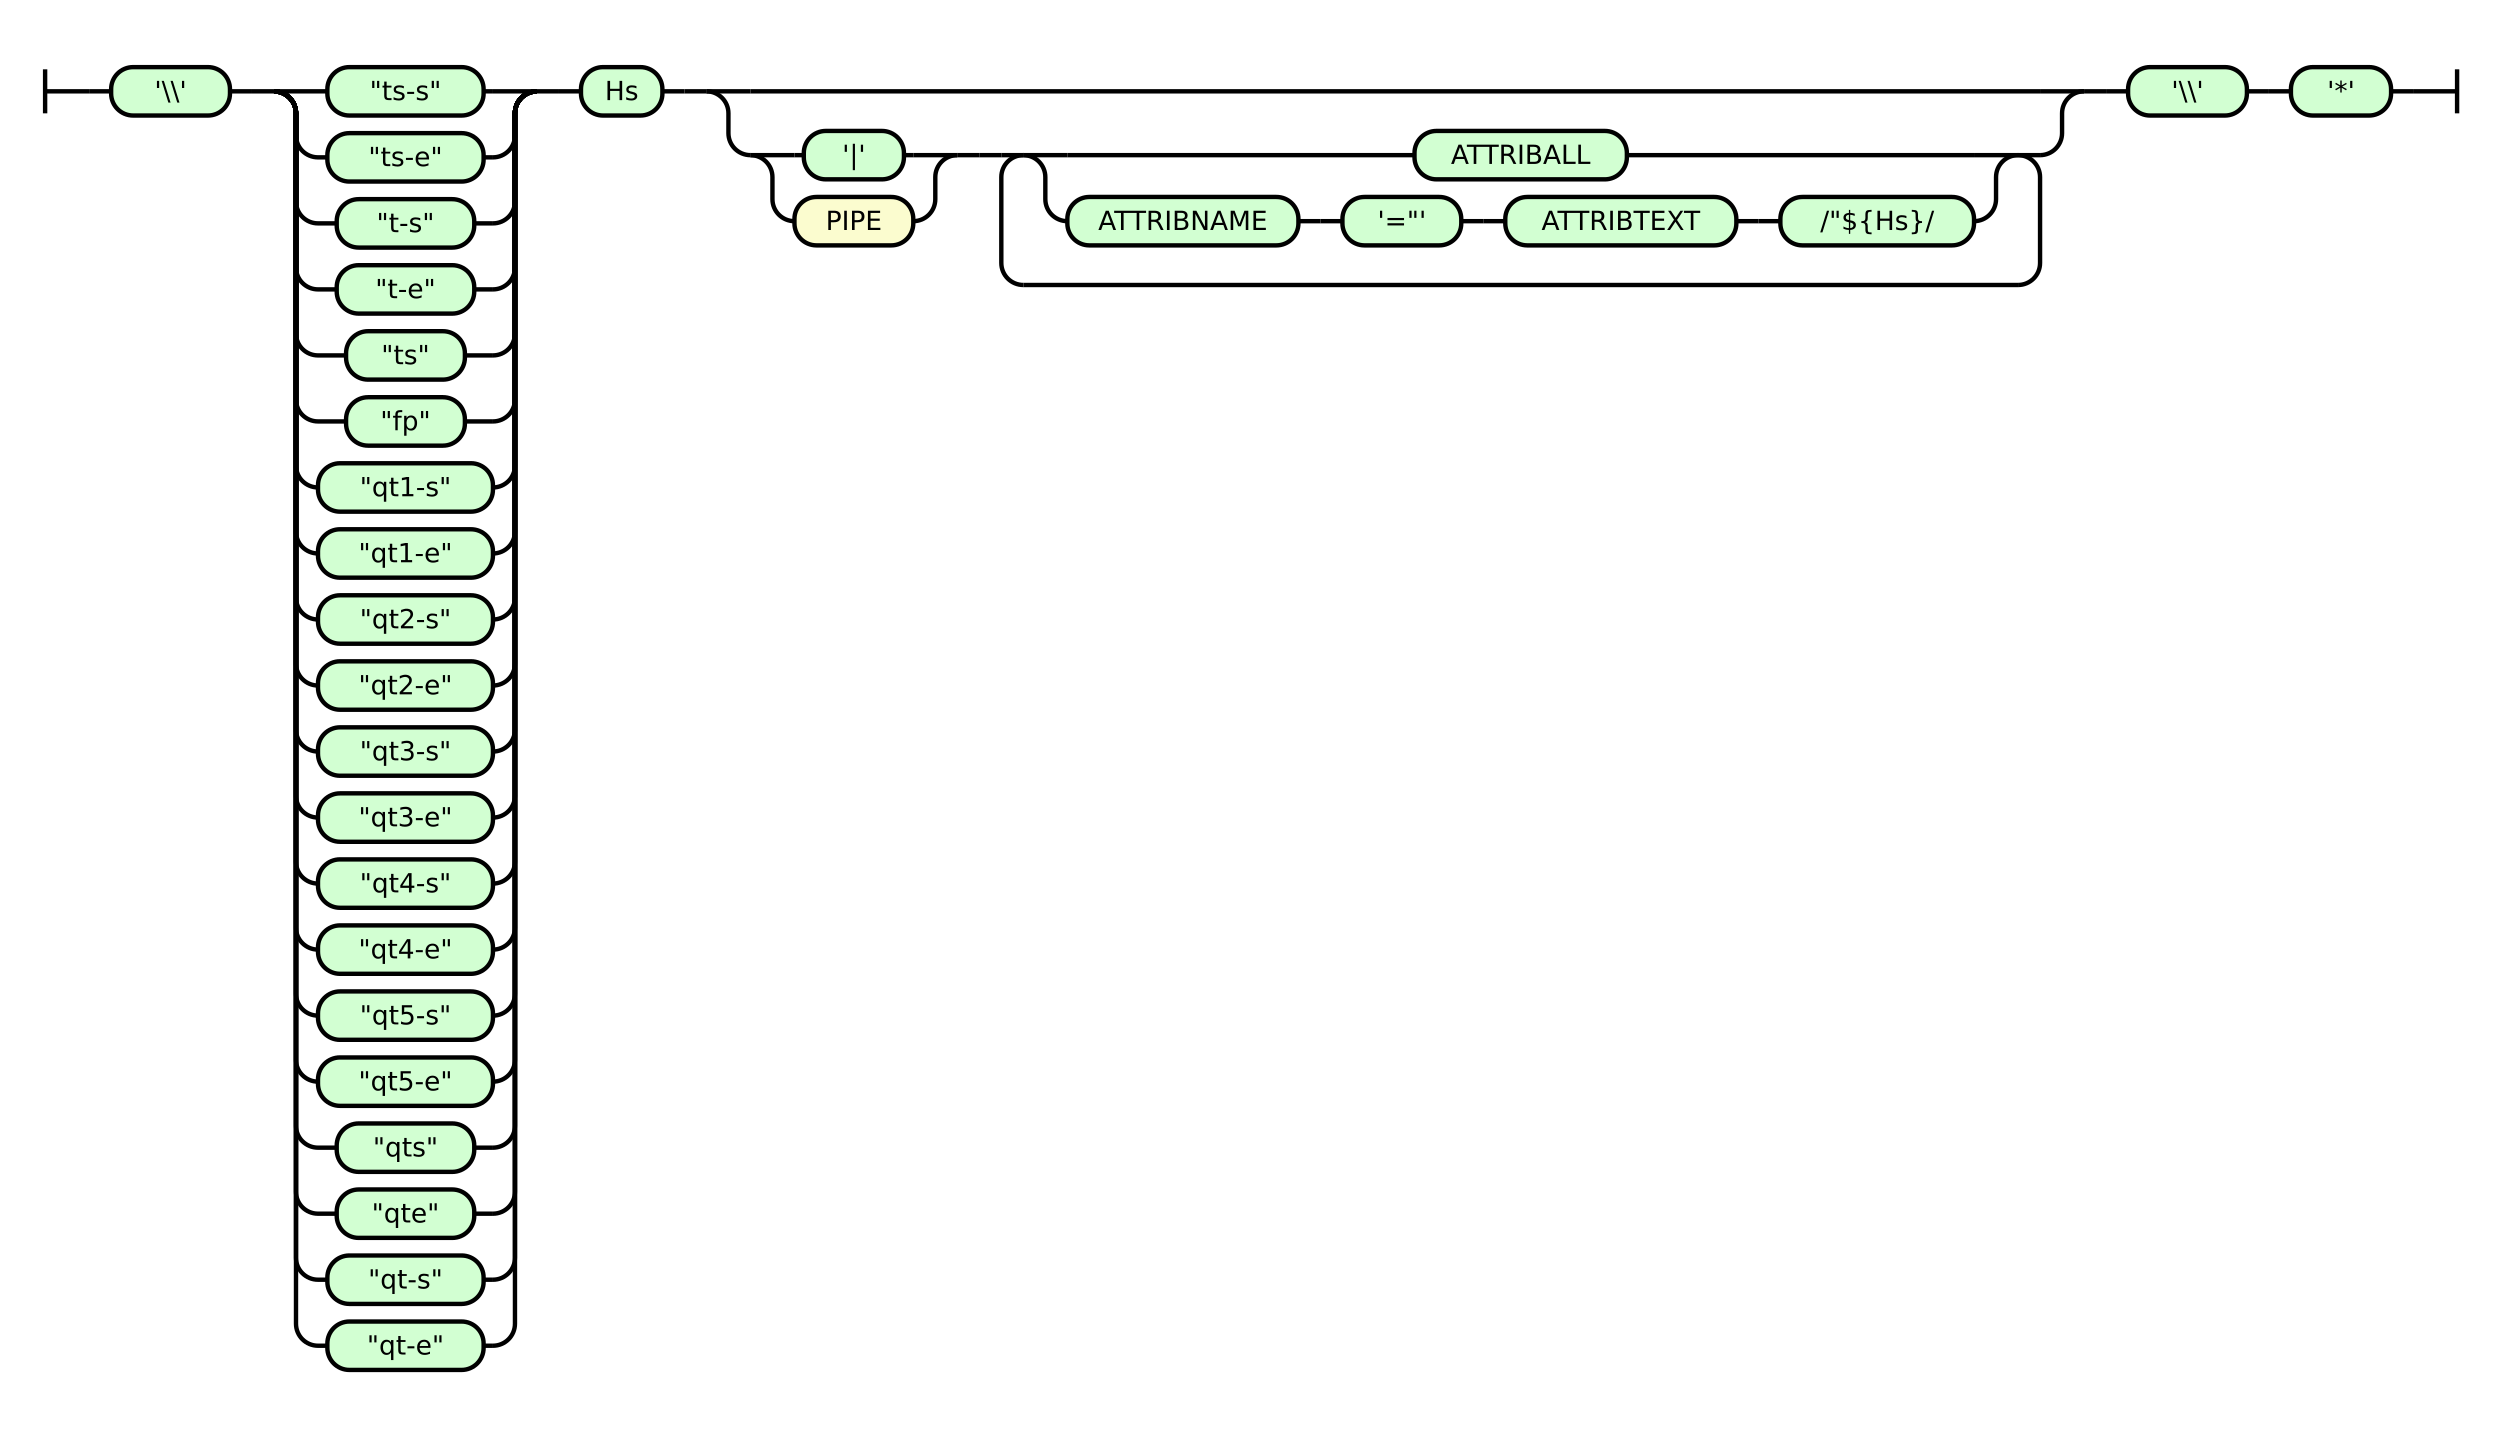
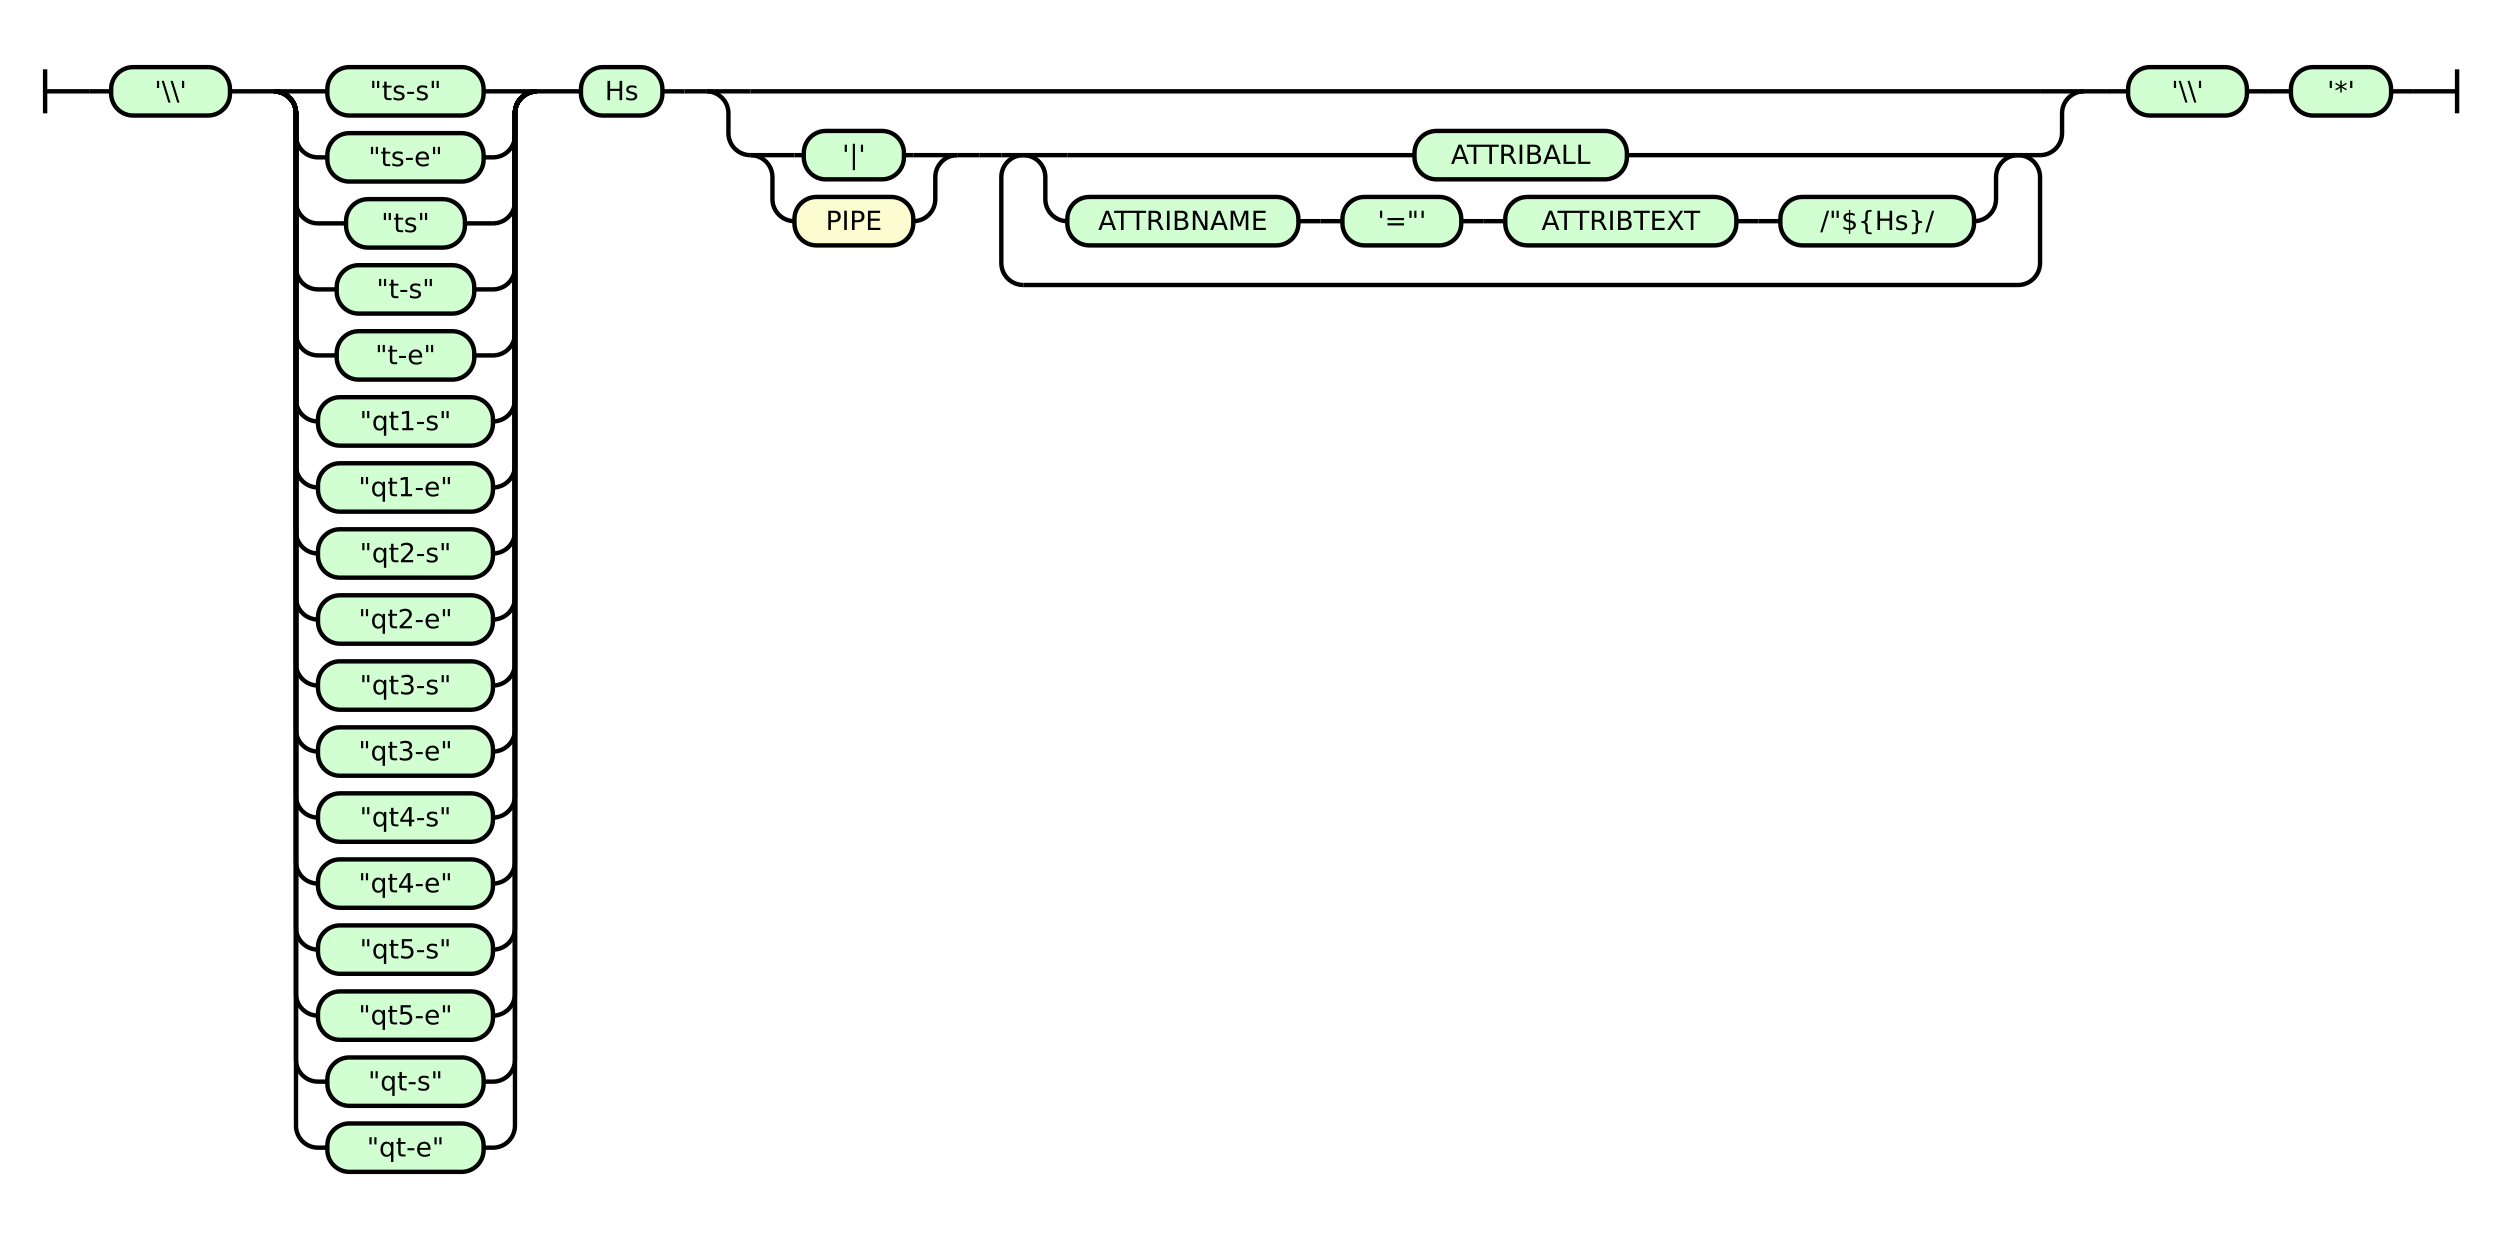
- <svg xmlns="http://www.w3.org/2000/svg" class="railroad-diagram" height="652" viewBox="0 0 1136.0 652" width="1136.0">
+ <svg xmlns="http://www.w3.org/2000/svg" class="railroad-diagram" height="562" viewBox="0 0 1136.0 562" width="1136.0">
  <g transform="translate(.5 .5)">
    <style>/*  */

    svg.railroad-diagram {
        background-color: hsl(30,20%,95%);
    }
    svg.railroad-diagram path {
        stroke-width: 2;
        stroke: black;
        fill: none;
    }
    svg.railroad-diagram text {
        font-size: 12px;
        text-anchor: middle;
        font-family: DejaVu Sans;
    }
    svg.railroad-diagram text.label {
        text-anchor:start;
    }
    svg.railroad-diagram text.comment {
        font-family: DejaVu Sans;
        font-size: 14px;
    }
    svg.railroad-diagram rect{
        stroke-width: 2;
        stroke: black;
        fill: rgb(210, 255, 210);
    }
    svg.railroad-diagram rect.group-box {
        stroke: gray;
        stroke-dasharray: 10 5;
        fill: none;
    }
    .terminal {
        font-family: DejaVu Sans;
    }
    svg.railroad-diagram g.altterminal rect {
        fill: rgb(251, 252, 207)
    }

/*  */
</style>
    <g>
      <path d="M 20 31 v 20 m 0 -10 h 20" />
    </g>
    <path d="M 40 41 h 10" />
    <g>
      <path d="M 50 41 h 0.0" />
      <path d="M 1086.0 41 h 0.0" />
      <g class="terminal ">
        <path d="M 50.0 41 h 0.0" />
        <path d="M 104.0 41 h 0.0" />
        <rect height="22" rx="10" ry="10" width="54.0" x="50.0" y="30" />
        <text x="77.0" y="45">'\\'</text>
      </g>
      <path d="M 104.0 41 h 10" />
      <path d="M 114.0 41 h 10" />
      <g>
        <path d="M 124.0 41 h 0.0" />
        <path d="M 243.5 41 h 0.0" />
        <path d="M 124.0 41 h 20" />
        <g class="terminal ">
          <path d="M 144.0 41 h 4.25" />
          <path d="M 219.25 41 h 4.25" />
          <rect height="22" rx="10" ry="10" width="71.0" x="148.25" y="30" />
          <text x="183.75" y="45">"ts-s"</text>
        </g>
        <path d="M 223.5 41 h 20" />
        <path d="M 124.0 41 a 10 10 0 0 1 10 10 v 10 a 10 10 0 0 0 10 10" />
        <g class="terminal ">
          <path d="M 144.0 71 h 4.25" />
          <path d="M 219.25 71 h 4.25" />
          <rect height="22" rx="10" ry="10" width="71.0" x="148.25" y="60" />
          <text x="183.75" y="75">"ts-e"</text>
        </g>
        <path d="M 223.5 71 a 10 10 0 0 0 10 -10 v -10 a 10 10 0 0 1 10 -10" />
        <path d="M 124.0 41 a 10 10 0 0 1 10 10 v 40 a 10 10 0 0 0 10 10" />
        <g class="terminal ">
-           <path d="M 144.0 101 h 8.5" />
-           <path d="M 215.0 101 h 8.5" />
-           <rect height="22" rx="10" ry="10" width="62.5" x="152.5" y="90" />
-           <text x="183.75" y="105">"t-s"</text>
+           <path d="M 144.0 101 h 12.75" />
+           <path d="M 210.75 101 h 12.75" />
+           <rect height="22" rx="10" ry="10" width="54.0" x="156.75" y="90" />
+           <text x="183.75" y="105">"ts"</text>
        </g>
        <path d="M 223.5 101 a 10 10 0 0 0 10 -10 v -40 a 10 10 0 0 1 10 -10" />
        <path d="M 124.0 41 a 10 10 0 0 1 10 10 v 70 a 10 10 0 0 0 10 10" />
        <g class="terminal ">
          <path d="M 144.0 131 h 8.5" />
          <path d="M 215.0 131 h 8.5" />
          <rect height="22" rx="10" ry="10" width="62.5" x="152.5" y="120" />
-           <text x="183.75" y="135">"t-e"</text>
+           <text x="183.75" y="135">"t-s"</text>
        </g>
        <path d="M 223.5 131 a 10 10 0 0 0 10 -10 v -70 a 10 10 0 0 1 10 -10" />
        <path d="M 124.0 41 a 10 10 0 0 1 10 10 v 100 a 10 10 0 0 0 10 10" />
        <g class="terminal ">
-           <path d="M 144.0 161 h 12.75" />
-           <path d="M 210.75 161 h 12.75" />
-           <rect height="22" rx="10" ry="10" width="54.0" x="156.75" y="150" />
-           <text x="183.75" y="165">"ts"</text>
+           <path d="M 144.0 161 h 8.5" />
+           <path d="M 215.0 161 h 8.5" />
+           <rect height="22" rx="10" ry="10" width="62.5" x="152.5" y="150" />
+           <text x="183.75" y="165">"t-e"</text>
        </g>
        <path d="M 223.5 161 a 10 10 0 0 0 10 -10 v -100 a 10 10 0 0 1 10 -10" />
        <path d="M 124.0 41 a 10 10 0 0 1 10 10 v 130 a 10 10 0 0 0 10 10" />
        <g class="terminal ">
-           <path d="M 144.0 191 h 12.75" />
-           <path d="M 210.75 191 h 12.75" />
-           <rect height="22" rx="10" ry="10" width="54.0" x="156.75" y="180" />
-           <text x="183.75" y="195">"fp"</text>
+           <path d="M 144.0 191 h 0.0" />
+           <path d="M 223.5 191 h 0.0" />
+           <rect height="22" rx="10" ry="10" width="79.5" x="144.0" y="180" />
+           <text x="183.75" y="195">"qt1-s"</text>
        </g>
        <path d="M 223.5 191 a 10 10 0 0 0 10 -10 v -130 a 10 10 0 0 1 10 -10" />
        <path d="M 124.0 41 a 10 10 0 0 1 10 10 v 160 a 10 10 0 0 0 10 10" />
        <g class="terminal ">
          <path d="M 144.0 221 h 0.0" />
          <path d="M 223.5 221 h 0.0" />
          <rect height="22" rx="10" ry="10" width="79.5" x="144.0" y="210" />
-           <text x="183.75" y="225">"qt1-s"</text>
+           <text x="183.75" y="225">"qt1-e"</text>
        </g>
        <path d="M 223.5 221 a 10 10 0 0 0 10 -10 v -160 a 10 10 0 0 1 10 -10" />
        <path d="M 124.0 41 a 10 10 0 0 1 10 10 v 190 a 10 10 0 0 0 10 10" />
        <g class="terminal ">
          <path d="M 144.0 251 h 0.0" />
          <path d="M 223.5 251 h 0.0" />
          <rect height="22" rx="10" ry="10" width="79.5" x="144.0" y="240" />
-           <text x="183.75" y="255">"qt1-e"</text>
+           <text x="183.75" y="255">"qt2-s"</text>
        </g>
        <path d="M 223.5 251 a 10 10 0 0 0 10 -10 v -190 a 10 10 0 0 1 10 -10" />
        <path d="M 124.0 41 a 10 10 0 0 1 10 10 v 220 a 10 10 0 0 0 10 10" />
        <g class="terminal ">
          <path d="M 144.0 281 h 0.0" />
          <path d="M 223.5 281 h 0.0" />
          <rect height="22" rx="10" ry="10" width="79.5" x="144.0" y="270" />
-           <text x="183.75" y="285">"qt2-s"</text>
+           <text x="183.75" y="285">"qt2-e"</text>
        </g>
        <path d="M 223.5 281 a 10 10 0 0 0 10 -10 v -220 a 10 10 0 0 1 10 -10" />
        <path d="M 124.0 41 a 10 10 0 0 1 10 10 v 250 a 10 10 0 0 0 10 10" />
        <g class="terminal ">
          <path d="M 144.0 311 h 0.0" />
          <path d="M 223.5 311 h 0.0" />
          <rect height="22" rx="10" ry="10" width="79.5" x="144.0" y="300" />
-           <text x="183.75" y="315">"qt2-e"</text>
+           <text x="183.75" y="315">"qt3-s"</text>
        </g>
        <path d="M 223.5 311 a 10 10 0 0 0 10 -10 v -250 a 10 10 0 0 1 10 -10" />
        <path d="M 124.0 41 a 10 10 0 0 1 10 10 v 280 a 10 10 0 0 0 10 10" />
        <g class="terminal ">
          <path d="M 144.0 341 h 0.0" />
          <path d="M 223.5 341 h 0.0" />
          <rect height="22" rx="10" ry="10" width="79.5" x="144.0" y="330" />
-           <text x="183.75" y="345">"qt3-s"</text>
+           <text x="183.75" y="345">"qt3-e"</text>
        </g>
        <path d="M 223.5 341 a 10 10 0 0 0 10 -10 v -280 a 10 10 0 0 1 10 -10" />
        <path d="M 124.0 41 a 10 10 0 0 1 10 10 v 310 a 10 10 0 0 0 10 10" />
        <g class="terminal ">
          <path d="M 144.0 371 h 0.0" />
          <path d="M 223.5 371 h 0.0" />
          <rect height="22" rx="10" ry="10" width="79.5" x="144.0" y="360" />
-           <text x="183.75" y="375">"qt3-e"</text>
+           <text x="183.75" y="375">"qt4-s"</text>
        </g>
        <path d="M 223.5 371 a 10 10 0 0 0 10 -10 v -310 a 10 10 0 0 1 10 -10" />
        <path d="M 124.0 41 a 10 10 0 0 1 10 10 v 340 a 10 10 0 0 0 10 10" />
        <g class="terminal ">
          <path d="M 144.0 401 h 0.0" />
          <path d="M 223.5 401 h 0.0" />
          <rect height="22" rx="10" ry="10" width="79.5" x="144.0" y="390" />
-           <text x="183.75" y="405">"qt4-s"</text>
+           <text x="183.75" y="405">"qt4-e"</text>
        </g>
        <path d="M 223.5 401 a 10 10 0 0 0 10 -10 v -340 a 10 10 0 0 1 10 -10" />
        <path d="M 124.0 41 a 10 10 0 0 1 10 10 v 370 a 10 10 0 0 0 10 10" />
        <g class="terminal ">
          <path d="M 144.0 431 h 0.0" />
          <path d="M 223.5 431 h 0.0" />
          <rect height="22" rx="10" ry="10" width="79.5" x="144.0" y="420" />
-           <text x="183.75" y="435">"qt4-e"</text>
+           <text x="183.75" y="435">"qt5-s"</text>
        </g>
        <path d="M 223.5 431 a 10 10 0 0 0 10 -10 v -370 a 10 10 0 0 1 10 -10" />
        <path d="M 124.0 41 a 10 10 0 0 1 10 10 v 400 a 10 10 0 0 0 10 10" />
        <g class="terminal ">
          <path d="M 144.0 461 h 0.0" />
          <path d="M 223.5 461 h 0.0" />
          <rect height="22" rx="10" ry="10" width="79.5" x="144.0" y="450" />
-           <text x="183.75" y="465">"qt5-s"</text>
+           <text x="183.75" y="465">"qt5-e"</text>
        </g>
        <path d="M 223.5 461 a 10 10 0 0 0 10 -10 v -400 a 10 10 0 0 1 10 -10" />
        <path d="M 124.0 41 a 10 10 0 0 1 10 10 v 430 a 10 10 0 0 0 10 10" />
        <g class="terminal ">
-           <path d="M 144.0 491 h 0.0" />
-           <path d="M 223.5 491 h 0.0" />
-           <rect height="22" rx="10" ry="10" width="79.5" x="144.0" y="480" />
-           <text x="183.75" y="495">"qt5-e"</text>
+           <path d="M 144.0 491 h 4.25" />
+           <path d="M 219.25 491 h 4.25" />
+           <rect height="22" rx="10" ry="10" width="71.0" x="148.25" y="480" />
+           <text x="183.75" y="495">"qt-s"</text>
        </g>
        <path d="M 223.5 491 a 10 10 0 0 0 10 -10 v -430 a 10 10 0 0 1 10 -10" />
        <path d="M 124.0 41 a 10 10 0 0 1 10 10 v 460 a 10 10 0 0 0 10 10" />
        <g class="terminal ">
-           <path d="M 144.0 521 h 8.5" />
-           <path d="M 215.0 521 h 8.5" />
-           <rect height="22" rx="10" ry="10" width="62.5" x="152.5" y="510" />
-           <text x="183.75" y="525">"qts"</text>
+           <path d="M 144.0 521 h 4.25" />
+           <path d="M 219.25 521 h 4.25" />
+           <rect height="22" rx="10" ry="10" width="71.0" x="148.25" y="510" />
+           <text x="183.75" y="525">"qt-e"</text>
        </g>
        <path d="M 223.5 521 a 10 10 0 0 0 10 -10 v -460 a 10 10 0 0 1 10 -10" />
-         <path d="M 124.0 41 a 10 10 0 0 1 10 10 v 490 a 10 10 0 0 0 10 10" />
-         <g class="terminal ">
-           <path d="M 144.0 551 h 8.5" />
-           <path d="M 215.0 551 h 8.5" />
-           <rect height="22" rx="10" ry="10" width="62.5" x="152.5" y="540" />
-           <text x="183.75" y="555">"qte"</text>
-         </g>
-         <path d="M 223.5 551 a 10 10 0 0 0 10 -10 v -490 a 10 10 0 0 1 10 -10" />
-         <path d="M 124.0 41 a 10 10 0 0 1 10 10 v 520 a 10 10 0 0 0 10 10" />
-         <g class="terminal ">
-           <path d="M 144.0 581 h 4.25" />
-           <path d="M 219.25 581 h 4.25" />
-           <rect height="22" rx="10" ry="10" width="71.0" x="148.25" y="570" />
-           <text x="183.75" y="585">"qt-s"</text>
-         </g>
-         <path d="M 223.5 581 a 10 10 0 0 0 10 -10 v -520 a 10 10 0 0 1 10 -10" />
-         <path d="M 124.0 41 a 10 10 0 0 1 10 10 v 550 a 10 10 0 0 0 10 10" />
-         <g class="terminal ">
-           <path d="M 144.0 611 h 4.25" />
-           <path d="M 219.25 611 h 4.25" />
-           <rect height="22" rx="10" ry="10" width="71.0" x="148.25" y="600" />
-           <text x="183.75" y="615">"qt-e"</text>
-         </g>
-         <path d="M 223.5 611 a 10 10 0 0 0 10 -10 v -550 a 10 10 0 0 1 10 -10" />
      </g>
      <path d="M 243.5 41 h 10" />
      <path d="M 253.5 41 h 10" />
      <g class="terminal ">
        <path d="M 263.5 41 h 0.0" />
        <path d="M 300.5 41 h 0.0" />
        <rect height="22" rx="10" ry="10" width="37.0" x="263.5" y="30" />
        <text x="282.0" y="45">Hs</text>
      </g>
      <path d="M 300.5 41 h 10" />
      <path d="M 310.5 41 h 10" />
      <g>
        <path d="M 320.5 41 h 0.0" />
        <path d="M 946.5 41 h 0.0" />
        <path d="M 320.5 41 h 20" />
        <g>
          <path d="M 340.5 41 h 586.0" />
        </g>
        <path d="M 926.5 41 h 20" />
        <path d="M 320.5 41 a 10 10 0 0 1 10 10 v 9 a 10 10 0 0 0 10 10" />
        <g>
          <path d="M 340.5 70 h 0.0" />
          <path d="M 926.5 70 h 0.0" />
          <g>
            <path d="M 340.5 70 h 0.0" />
            <path d="M 434.5 70 h 0.0" />
            <path d="M 340.5 70 h 20" />
            <g class="terminal ">
              <path d="M 360.5 70 h 4.25" />
              <path d="M 410.25 70 h 4.25" />
              <rect height="22" rx="10" ry="10" width="45.5" x="364.75" y="59" />
              <text x="387.5" y="74">'|'</text>
            </g>
            <path d="M 414.5 70 h 20" />
            <path d="M 340.5 70 a 10 10 0 0 1 10 10 v 10 a 10 10 0 0 0 10 10" />
            <g class="terminal altterminal">
              <path d="M 360.5 100 h 0.0" />
              <path d="M 414.5 100 h 0.0" />
              <rect height="22" rx="10" ry="10" width="54.0" x="360.5" y="89" />
              <text x="387.5" y="104">PIPE</text>
            </g>
            <path d="M 414.5 100 a 10 10 0 0 0 10 -10 v -10 a 10 10 0 0 1 10 -10" />
          </g>
          <path d="M 434.5 70 h 10" />
          <path d="M 444.5 70 h 10" />
          <g>
            <path d="M 454.5 70 h 0.0" />
            <path d="M 926.5 70 h 0.0" />
            <path d="M 454.5 70 h 10" />
            <g>
              <path d="M 464.5 70 h 0.0" />
              <path d="M 916.5 70 h 0.0" />
              <g>
                <path d="M 464.5 70 h 0.0" />
                <path d="M 916.5 70 h 0.0" />
                <path d="M 464.5 70 h 20" />
                <g class="terminal ">
                  <path d="M 484.5 70 h 157.75" />
                  <path d="M 738.75 70 h 157.75" />
                  <rect height="22" rx="10" ry="10" width="96.5" x="642.25" y="59" />
                  <text x="690.5" y="74">ATTRIBALL</text>
                </g>
                <path d="M 896.5 70 h 20" />
                <path d="M 464.5 70 a 10 10 0 0 1 10 10 v 10 a 10 10 0 0 0 10 10" />
                <g>
                  <path d="M 484.5 100 h 0.0" />
                  <path d="M 896.5 100 h 0.0" />
                  <g class="terminal ">
                    <path d="M 484.5 100 h 0.0" />
                    <path d="M 589.5 100 h 0.0" />
                    <rect height="22" rx="10" ry="10" width="105.0" x="484.5" y="89" />
                    <text x="537.0" y="104">ATTRIBNAME</text>
                  </g>
                  <path d="M 589.5 100 h 10" />
                  <path d="M 599.5 100 h 10" />
                  <g class="terminal ">
                    <path d="M 609.5 100 h 0.0" />
                    <path d="M 663.5 100 h 0.0" />
                    <rect height="22" rx="10" ry="10" width="54.0" x="609.5" y="89" />
                    <text x="636.5" y="104">'="'</text>
                  </g>
                  <path d="M 663.5 100 h 10" />
                  <path d="M 673.5 100 h 10" />
                  <g class="terminal ">
                    <path d="M 683.5 100 h 0.0" />
                    <path d="M 788.5 100 h 0.0" />
                    <rect height="22" rx="10" ry="10" width="105.0" x="683.5" y="89" />
                    <text x="736.0" y="104">ATTRIBTEXT</text>
                  </g>
                  <path d="M 788.5 100 h 10" />
                  <path d="M 798.5 100 h 10" />
                  <g class="terminal ">
                    <path d="M 808.5 100 h 0.0" />
                    <path d="M 896.5 100 h 0.0" />
                    <rect height="22" rx="10" ry="10" width="88.0" x="808.5" y="89" />
                    <text x="852.5" y="104">/"${Hs}/</text>
                  </g>
                </g>
                <path d="M 896.5 100 a 10 10 0 0 0 10 -10 v -10 a 10 10 0 0 1 10 -10" />
              </g>
            </g>
            <path d="M 916.5 70 h 10" />
            <path d="M 464.5 70 a 10 10 0 0 0 -10 10 v 39 a 10 10 0 0 0 10 10" />
            <g>
              <path d="M 464.5 129 h 452.0" />
            </g>
            <path d="M 916.5 129 a 10 10 0 0 0 10 -10 v -39 a 10 10 0 0 0 -10 -10" />
          </g>
        </g>
        <path d="M 926.5 70 a 10 10 0 0 0 10 -10 v -9 a 10 10 0 0 1 10 -10" />
      </g>
      <path d="M 946.5 41 h 10" />
      <path d="M 956.5 41 h 10" />
      <g class="terminal ">
        <path d="M 966.5 41 h 0.0" />
        <path d="M 1020.5 41 h 0.0" />
        <rect height="22" rx="10" ry="10" width="54.0" x="966.5" y="30" />
        <text x="993.5" y="45">'\\'</text>
      </g>
      <path d="M 1020.5 41 h 10" />
      <path d="M 1030.5 41 h 10" />
      <g class="terminal ">
        <path d="M 1040.5 41 h 0.0" />
        <path d="M 1086.0 41 h 0.0" />
        <rect height="22" rx="10" ry="10" width="45.5" x="1040.5" y="30" />
        <text x="1063.25" y="45">'*'</text>
      </g>
    </g>
    <path d="M 1086.0 41 h 10" />
    <path d="M 1096.0 41 h 20 m 0 -10 v 20" />
  </g>
</svg>
